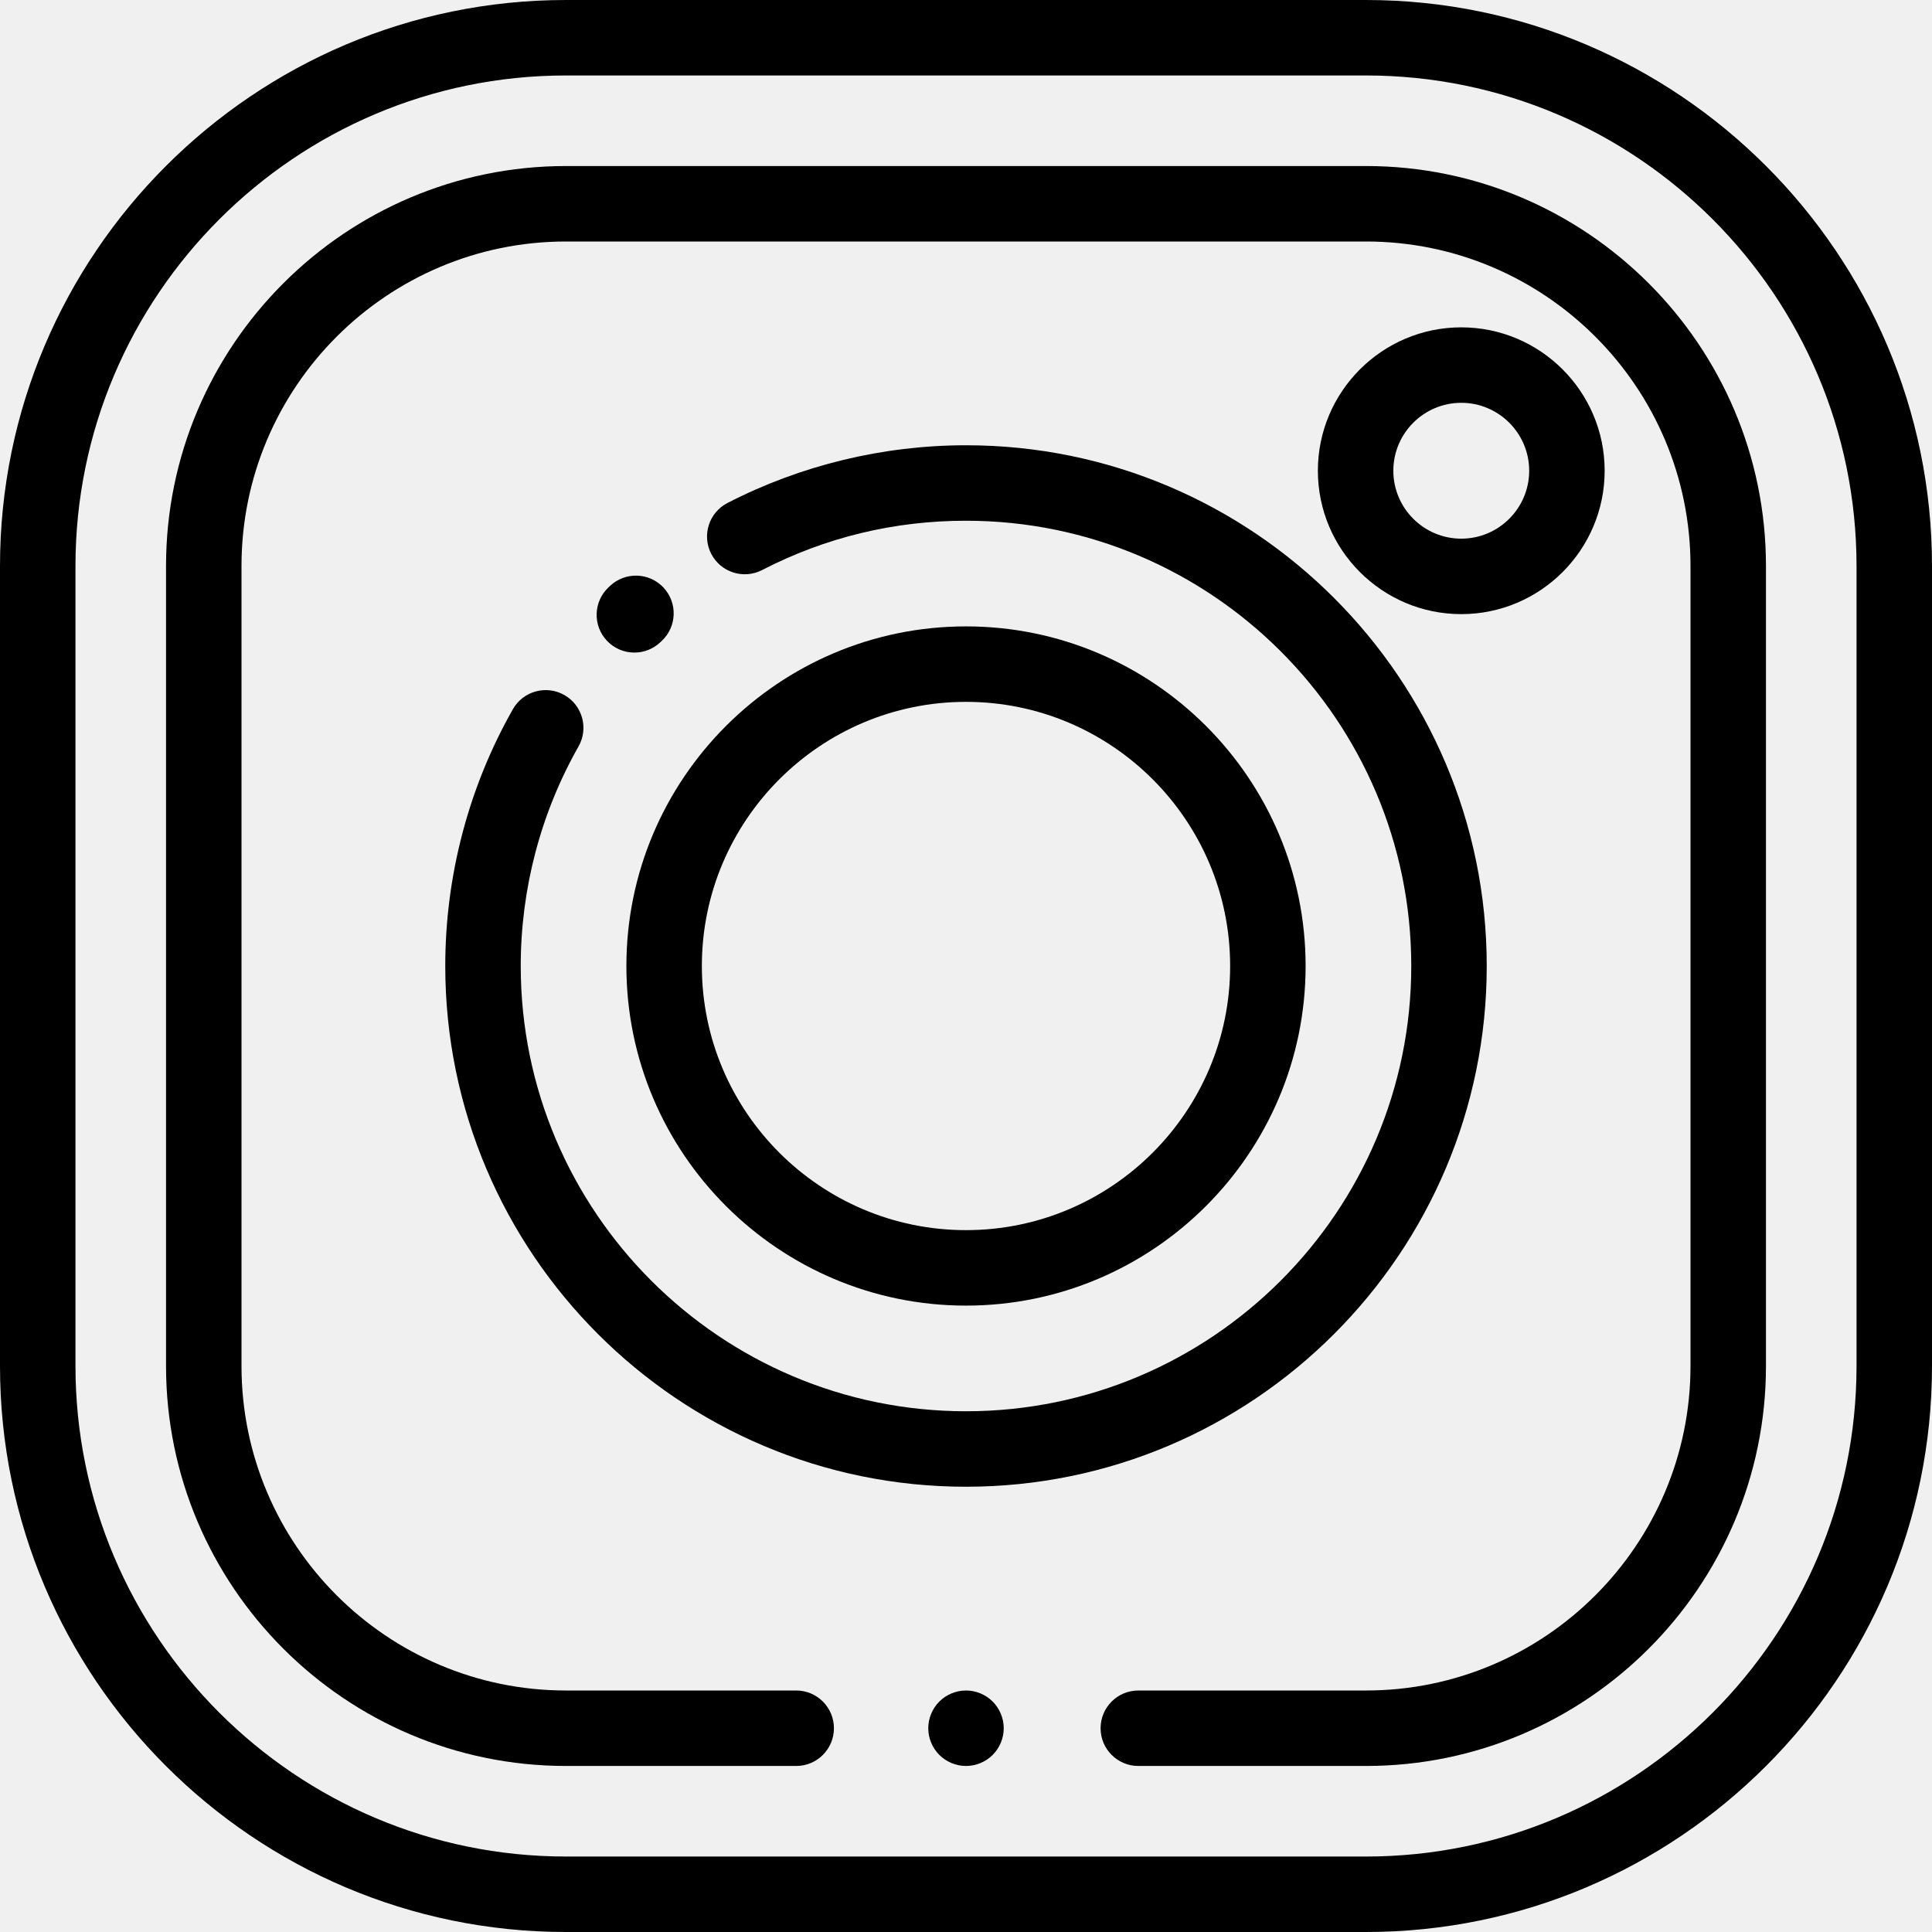
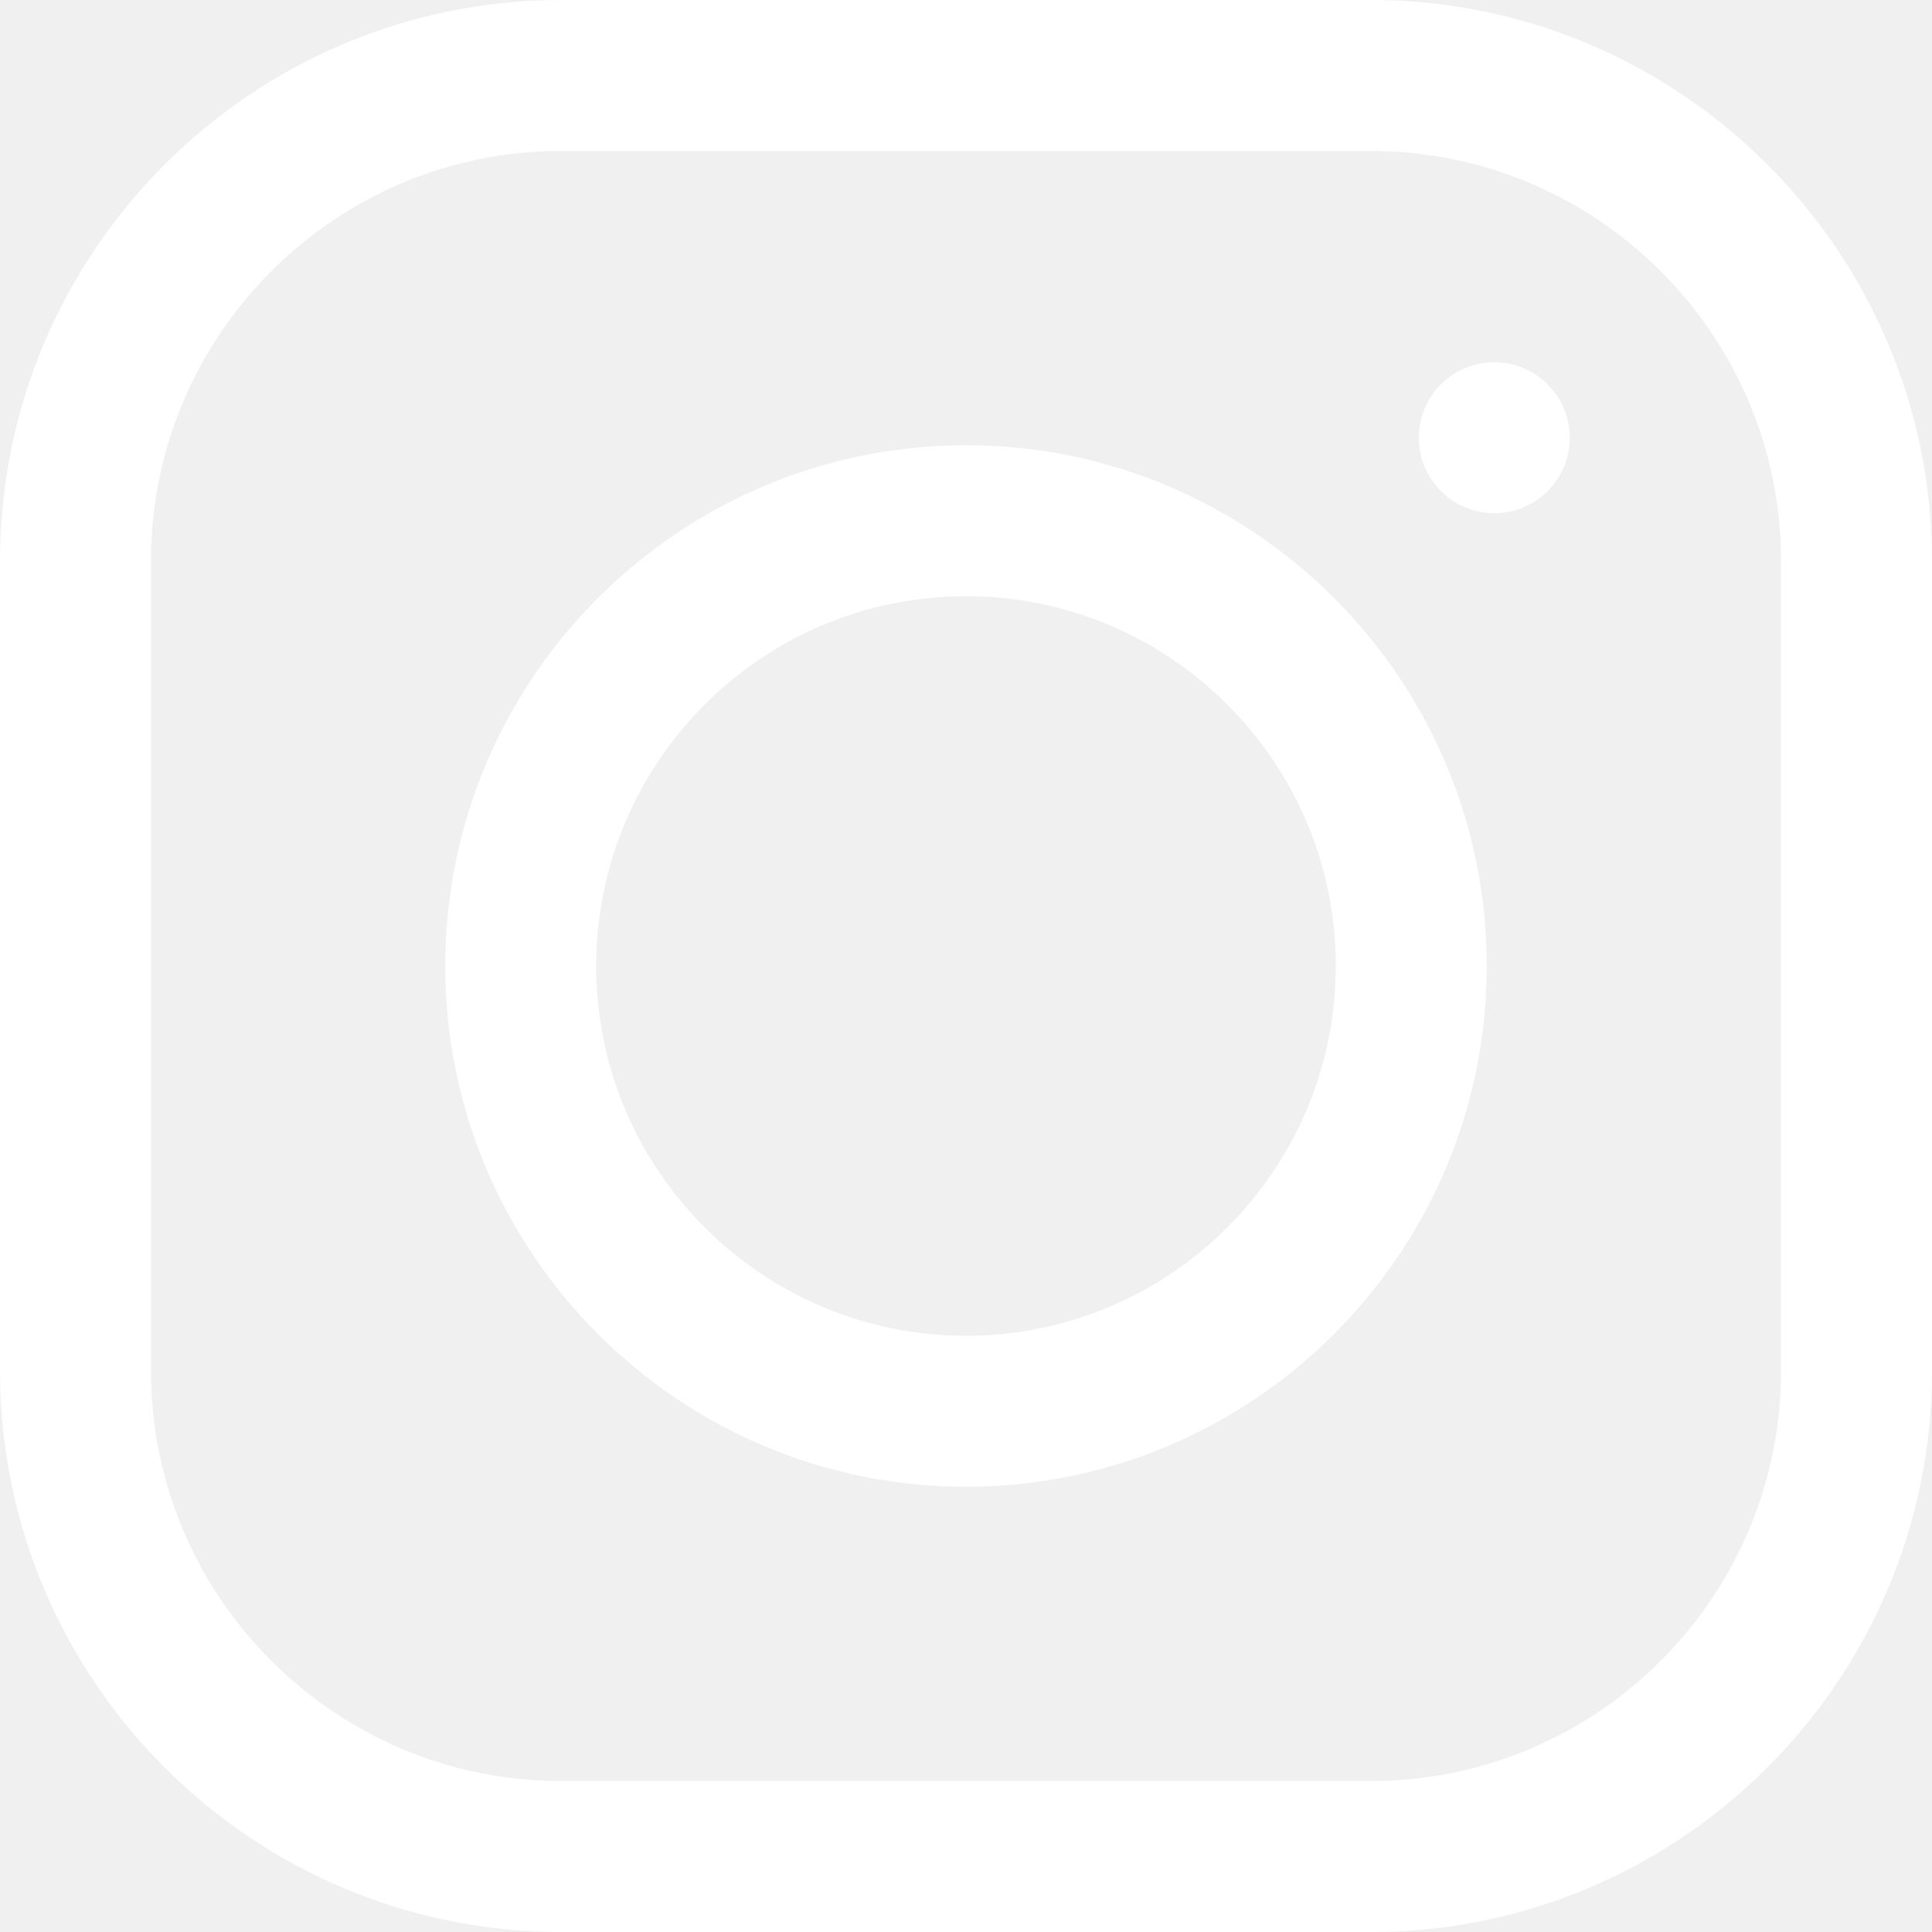
- <svg xmlns="http://www.w3.org/2000/svg" version="1.1" id="Capa_1" x="0px" y="0px" viewBox="0 0 512 512" style="enable-background:new 0 0 512 512;" xml:space="preserve">
+ <svg xmlns="http://www.w3.org/2000/svg" version="1.1" id="Capa_1" x="0px" y="0px" viewBox="0 0 512 512" style="enable-background:new 0 0 512 512;" xml:space="preserve" width="512px" height="512px" class="">
  <g>
    <g>
-       <path d="M362,0H150C67.29,0,0,67.29,0,150v212c0,82.71,67.29,150,150,150h212c82.71,0,150-67.29,150-150V150    C512,67.29,444.71,0,362,0z M492,362c0,71.682-58.318,130-130,130H150c-71.682,0-130-58.318-130-130V150    C20,78.318,78.318,20,150,20h212c71.682,0,130,58.318,130,130V362z" />
+       <g>
+         <path d="M363.273,0H148.728C66.719,0,0,66.719,0,148.728v214.544C0,445.281,66.719,512,148.728,512h214.544    C445.281,512,512,445.281,512,363.273V148.728C512,66.719,445.281,0,363.273,0z M472,363.272C472,423.225,423.225,472,363.273,472    H148.728C88.775,472,40,423.225,40,363.273V148.728C40,88.775,88.775,40,148.728,40h214.544C423.225,40,472,88.775,472,148.728    V363.272z" data-original="#000000" class="active-path" data-old_color="#000000" fill="#FFFFFF" />
+       </g>
+     </g>
+     <g>
+       <g>
+         <path d="M256,118c-76.094,0-138,61.906-138,138s61.906,138,138,138s138-61.906,138-138S332.094,118,256,118z M256,354    c-54.037,0-98-43.963-98-98s43.963-98,98-98s98,43.963,98,98S310.037,354,256,354z" data-original="#000000" class="active-path" data-old_color="#000000" fill="#FFFFFF" />
+       </g>
+     </g>
+     <g>
+       <g>
+         <circle cx="396" cy="116" r="20" data-original="#000000" class="active-path" data-old_color="#000000" fill="#FFFFFF" />
+       </g>
    </g>
  </g>
-   <g>
-     <g>
-       <path d="M362,44H150C91.551,44,44,91.551,44,150v212c0,58.449,47.551,106,106,106h61c5.523,0,10-4.477,10-10s-4.477-10-10-10h-61    c-47.42,0-86-38.58-86-86V150c0-47.42,38.58-86,86-86h212c47.42,0,86,38.58,86,86v212c0,47.42-38.58,86-86,86h-60.333    c-5.523,0-10,4.477-10,10s4.477,10,10,10H362c58.449,0,106-47.551,106-106V150C468,91.551,420.449,44,362,44z" />
-     </g>
-   </g>
-   <g>
-     <g>
-       <path d="M263.07,450.93c-1.86-1.86-4.44-2.93-7.07-2.93s-5.21,1.07-7.07,2.93S246,455.37,246,458s1.07,5.21,2.93,7.07    S253.37,468,256,468s5.21-1.07,7.07-2.93c1.86-1.86,2.93-4.44,2.93-7.07S264.93,452.79,263.07,450.93z" />
-     </g>
-   </g>
-   <g>
-     <g>
-       <path d="M175.83,155.71c-3.777-4.03-10.104-4.236-14.135-0.461l-0.443,0.417c-4.017,3.79-4.201,10.119-0.41,14.136    c1.967,2.085,4.618,3.137,7.275,3.137c2.462,0,4.929-0.904,6.861-2.727l0.391-0.367C179.399,166.069,179.606,159.74,175.83,155.71    z" />
-     </g>
-   </g>
-   <g>
-     <g>
-       <path d="M256,118c-21.964,0-43.824,5.291-63.217,15.301c-4.907,2.533-6.832,8.565-4.299,13.473    c2.534,4.907,8.566,6.831,13.473,4.299C218.762,142.398,236.945,138,256,138c65.065,0,118,52.935,118,118s-52.935,118-118,118    s-118-52.935-118-118c0-20.419,5.295-40.537,15.313-58.178c2.727-4.802,1.045-10.906-3.758-13.634    c-4.803-2.726-10.906-1.045-13.634,3.758C124.197,208.592,118,232.125,118,256c0,76.093,61.907,138,138,138s138-61.907,138-138    S332.093,118,256,118z" />
-     </g>
-   </g>
-   <g>
-     <g>
-       <path d="M256,166c-49.626,0-90,40.374-90,90c0,49.626,40.374,90,90,90c49.626,0,90-40.374,90-90C346,206.374,305.626,166,256,166z     M256,326c-38.598,0-70-31.402-70-70c0-38.598,31.402-70,70-70c38.598,0,70,31.402,70,70C326,294.598,294.598,326,256,326z" />
-     </g>
-   </g>
-   <g>
-     <g>
-       <path d="M387.25,86.75c-20.953,0-38,17.047-38,38s17.047,38,38,38s38-17.047,38-38S408.203,86.75,387.25,86.75z M387.25,142.75    c-9.925,0-18-8.075-18-18s8.075-18,18-18s18,8.075,18,18S397.175,142.75,387.25,142.75z" />
-     </g>
-   </g>
-   <g>
- </g>
-   <g>
- </g>
-   <g>
- </g>
-   <g>
- </g>
-   <g>
- </g>
-   <g>
- </g>
-   <g>
- </g>
-   <g>
- </g>
-   <g>
- </g>
-   <g>
- </g>
-   <g>
- </g>
-   <g>
- </g>
-   <g>
- </g>
-   <g>
- </g>
-   <g>
- </g>
</svg>
